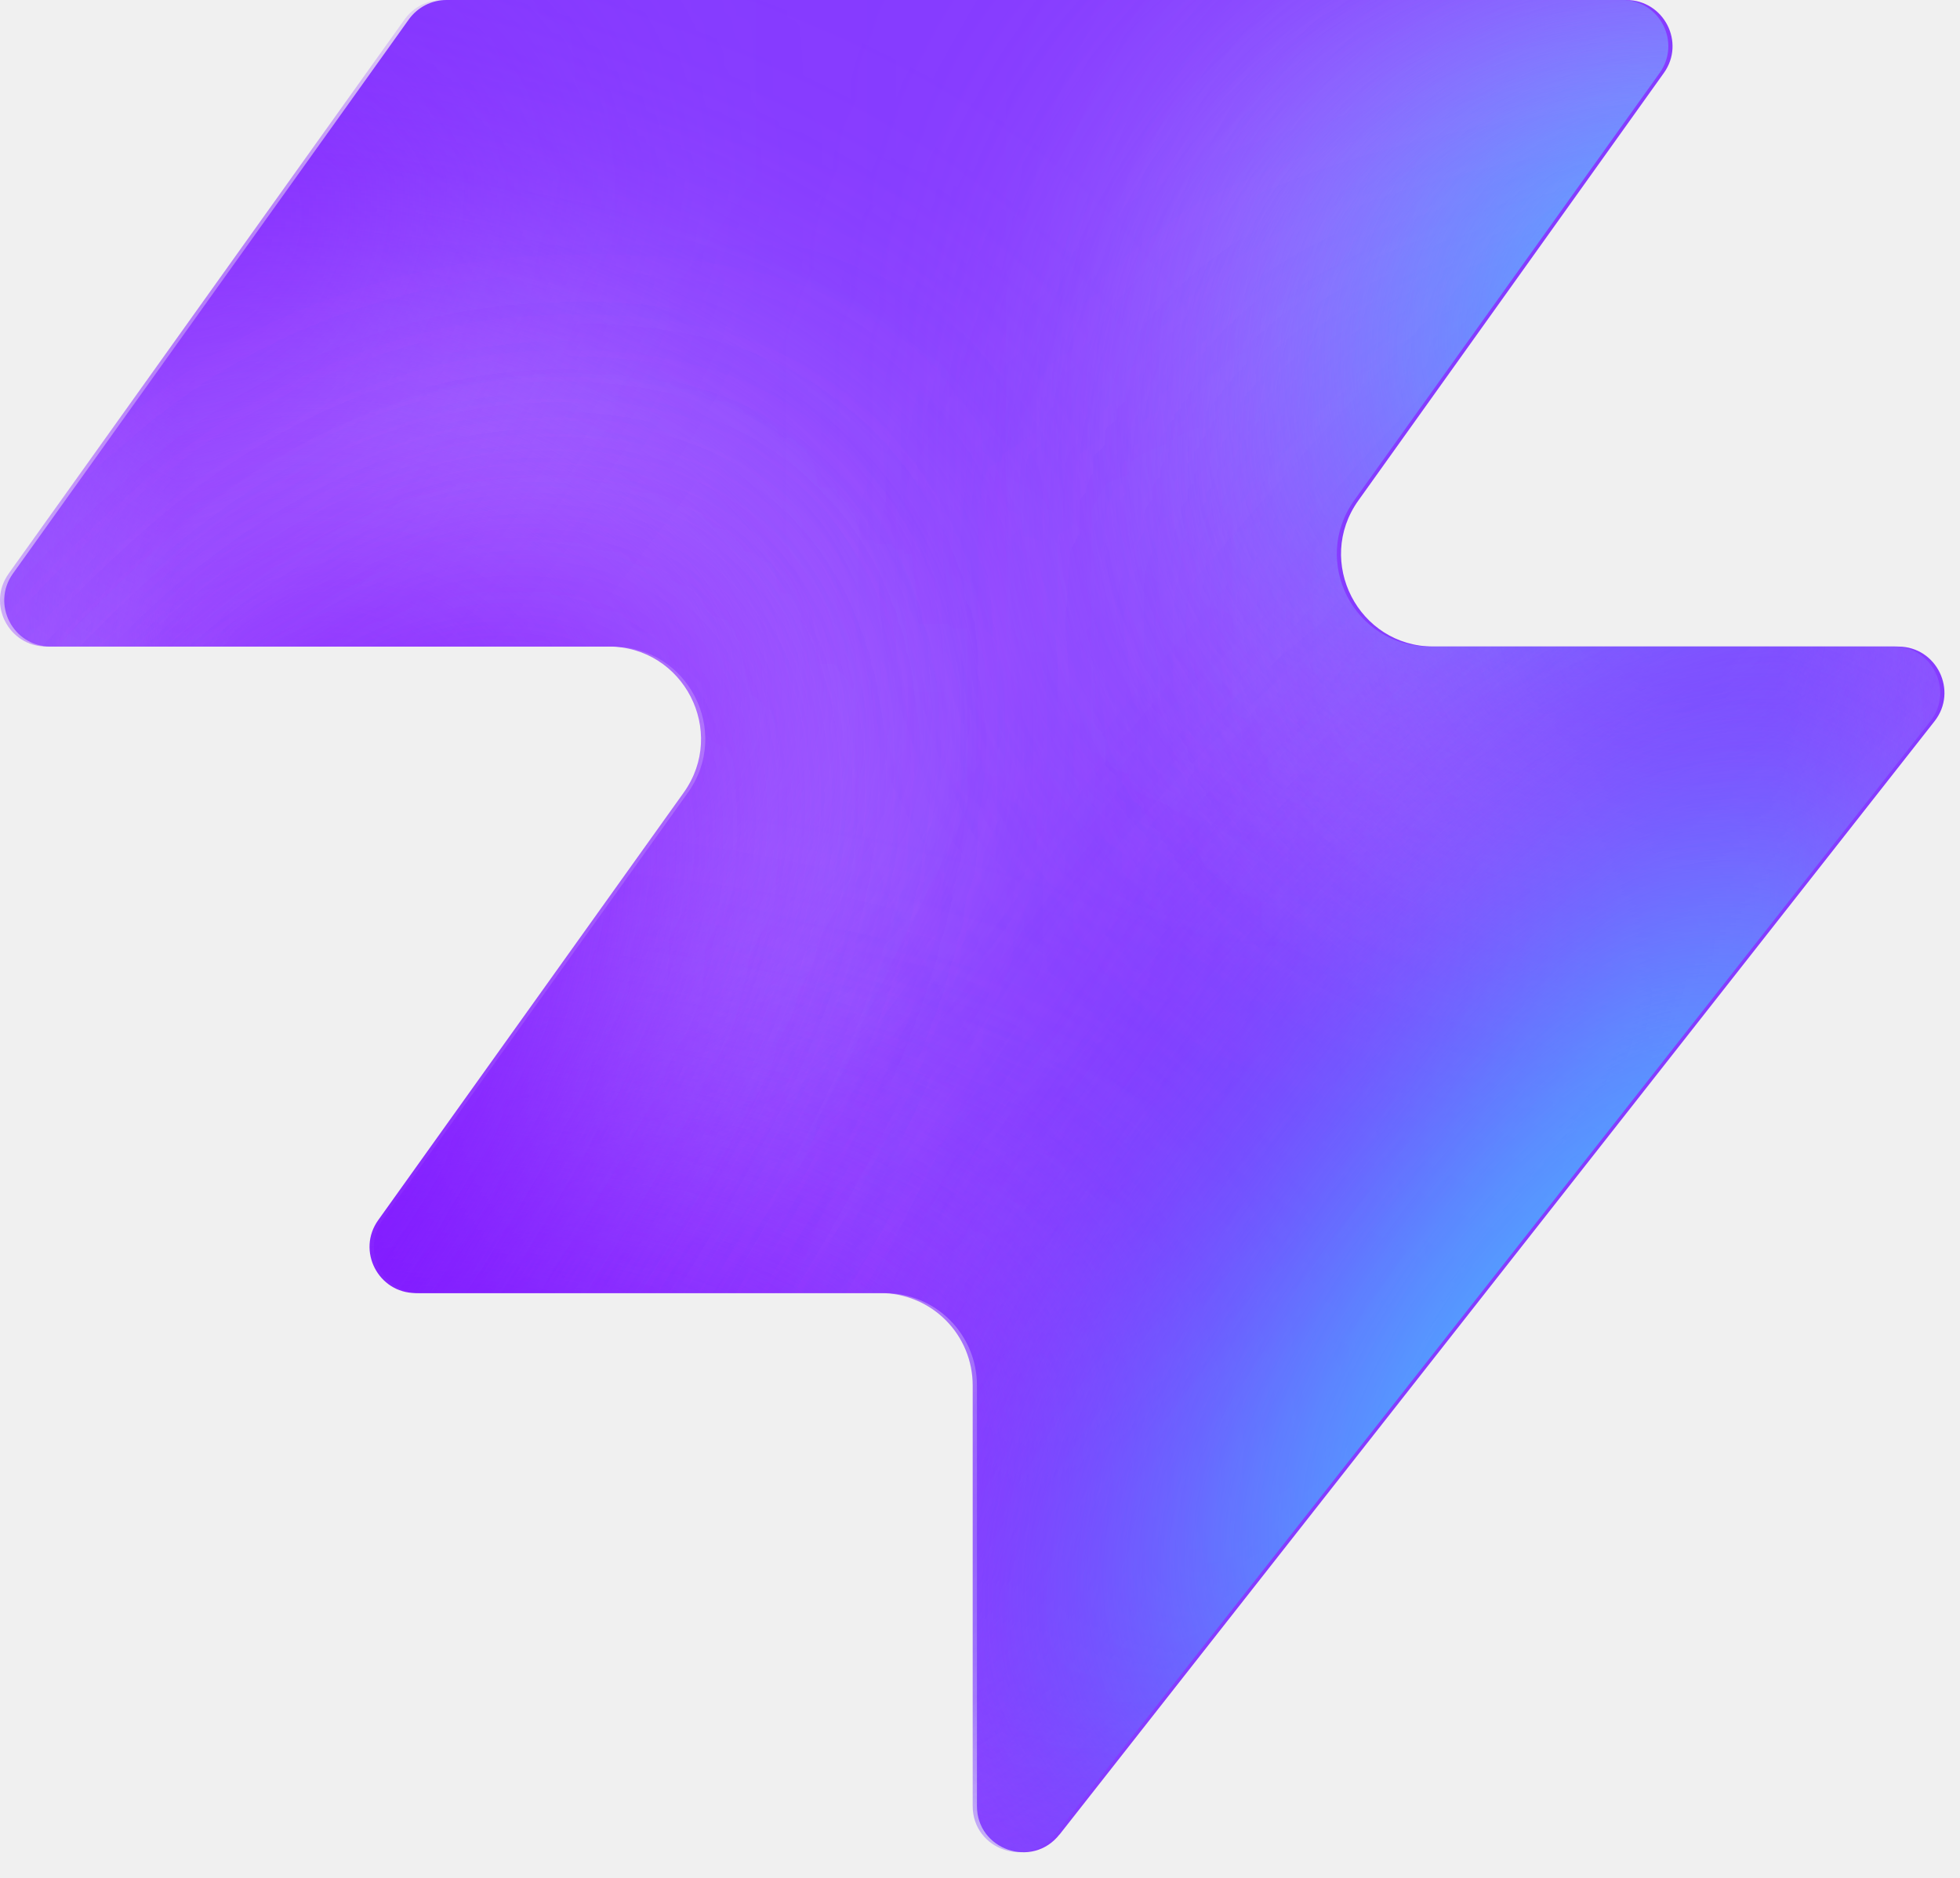
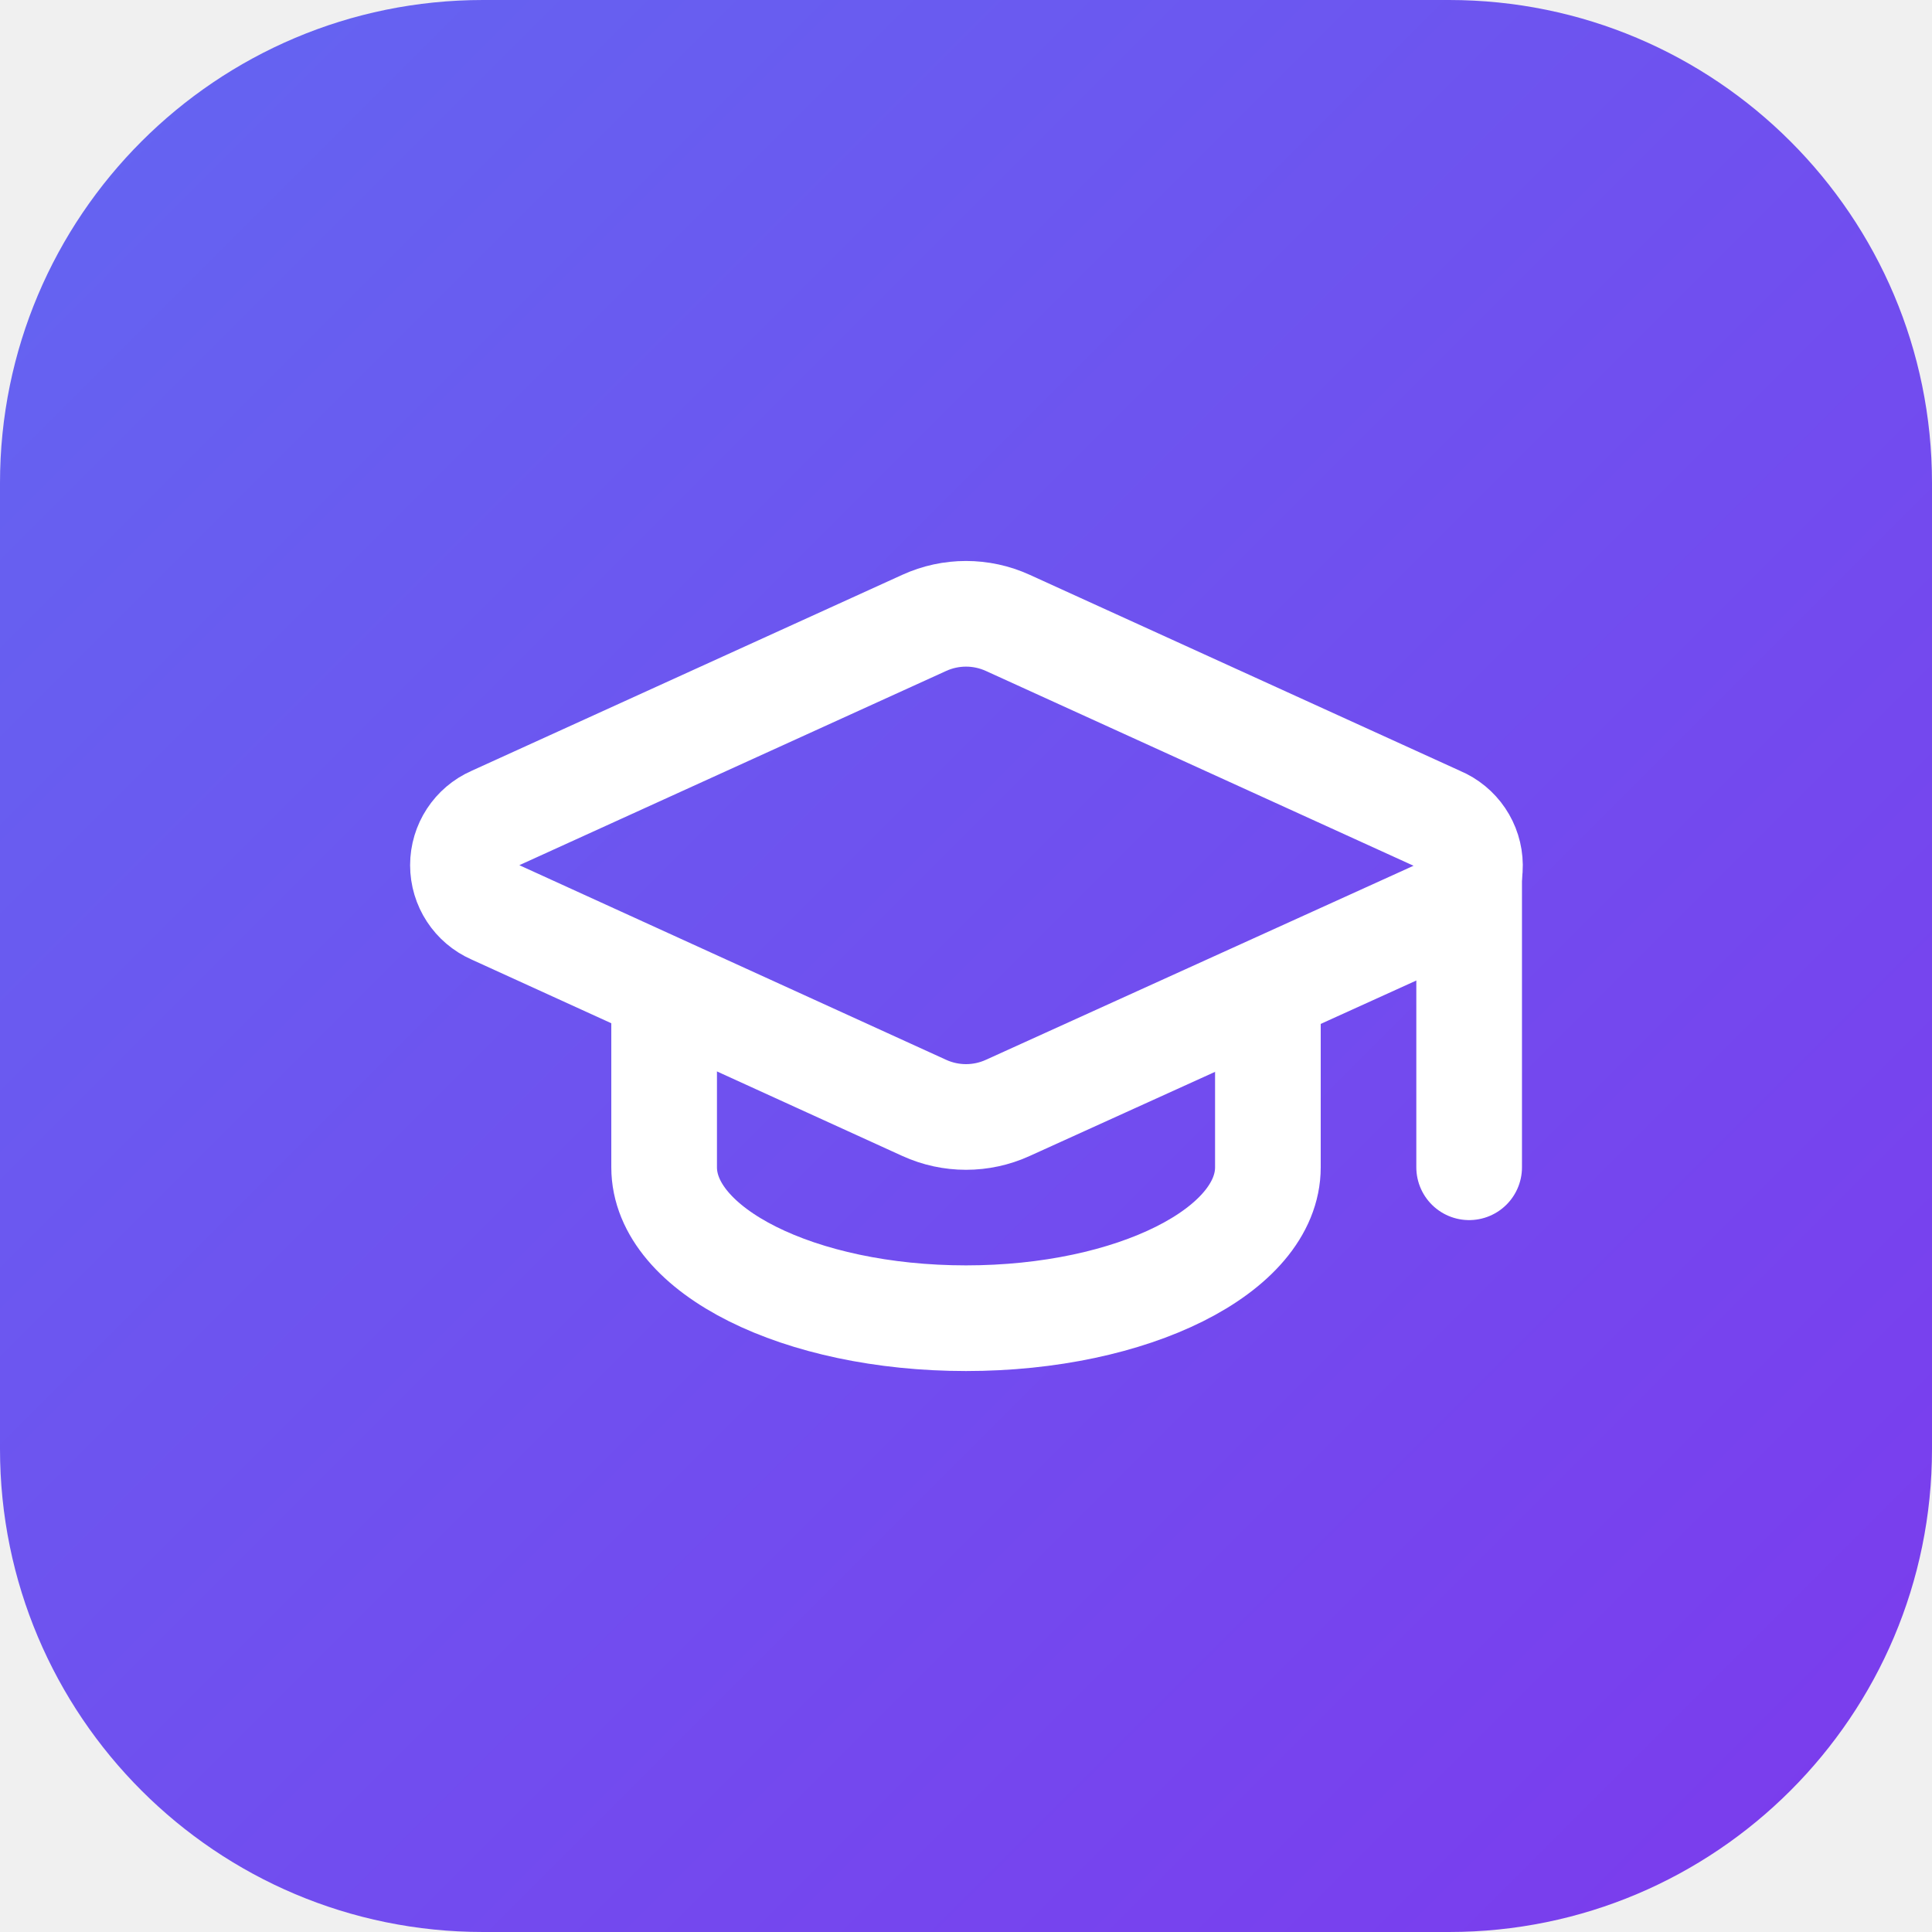
- <svg xmlns="http://www.w3.org/2000/svg" width="48" height="46" fill="none" viewBox="0 0 48 46">
-   <path fill="#863bff" d="M25.946 44.938c-.664.845-2.021.375-2.021-.698V33.937a2.26 2.26 0 0 0-2.262-2.262H10.287c-.92 0-1.456-1.04-.92-1.788l7.48-10.471c1.07-1.497 0-3.578-1.842-3.578H1.237c-.92 0-1.456-1.04-.92-1.788L10.013.474c.214-.297.556-.474.92-.474h28.894c.92 0 1.456 1.04.92 1.788l-7.48 10.471c-1.07 1.498 0 3.579 1.842 3.579h11.377c.943 0 1.473 1.088.89 1.83L25.947 44.94z" style="fill:#863bff;fill:color(display-p3 .525 .23 1);fill-opacity:1" />
-   <mask id="a" width="48" height="46" x="0" y="0" maskUnits="userSpaceOnUse" style="mask-type:alpha">
-     <path fill="#000" d="M25.842 44.938c-.664.844-2.021.375-2.021-.698V33.937a2.26 2.26 0 0 0-2.262-2.262H10.183c-.92 0-1.456-1.04-.92-1.788l7.48-10.471c1.07-1.498 0-3.579-1.842-3.579H1.133c-.92 0-1.456-1.04-.92-1.787L9.91.473c.214-.297.556-.474.92-.474h28.894c.92 0 1.456 1.04.92 1.788l-7.48 10.471c-1.07 1.498 0 3.578 1.842 3.578h11.377c.943 0 1.473 1.088.89 1.832L25.843 44.94z" style="fill:#000;fill-opacity:1" />
-   </mask>
-   <g mask="url(#a)">
-     <g filter="url(#b)">
-       <ellipse cx="5.508" cy="14.704" fill="#ede6ff" rx="5.508" ry="14.704" style="fill:#ede6ff;fill:color(display-p3 .927 .903 1);fill-opacity:1" transform="matrix(.00324 1 1 -.00324 -4.47 31.516)" />
-     </g>
-     <g filter="url(#c)">
-       <ellipse cx="10.399" cy="29.851" fill="#ede6ff" rx="10.399" ry="29.851" style="fill:#ede6ff;fill:color(display-p3 .927 .903 1);fill-opacity:1" transform="matrix(.00324 1 1 -.00324 -39.328 7.883)" />
-     </g>
-     <g filter="url(#d)">
-       <ellipse cx="5.508" cy="30.487" fill="#7e14ff" rx="5.508" ry="30.487" style="fill:#7e14ff;fill:color(display-p3 .492 .077 1);fill-opacity:1" transform="rotate(89.814 -25.913 -14.639)scale(1 -1)" />
-     </g>
-     <g filter="url(#e)">
-       <ellipse cx="5.508" cy="30.599" fill="#7e14ff" rx="5.508" ry="30.599" style="fill:#7e14ff;fill:color(display-p3 .492 .077 1);fill-opacity:1" transform="rotate(89.814 -32.644 -3.334)scale(1 -1)" />
-     </g>
-     <g filter="url(#f)">
-       <ellipse cx="5.508" cy="30.599" fill="#7e14ff" rx="5.508" ry="30.599" style="fill:#7e14ff;fill:color(display-p3 .492 .077 1);fill-opacity:1" transform="matrix(.00324 1 1 -.00324 -34.34 30.47)" />
-     </g>
-     <g filter="url(#g)">
-       <ellipse cx="14.072" cy="22.078" fill="#ede6ff" rx="14.072" ry="22.078" style="fill:#ede6ff;fill:color(display-p3 .927 .903 1);fill-opacity:1" transform="rotate(93.35 24.506 48.493)scale(-1 1)" />
-     </g>
-     <g filter="url(#h)">
-       <ellipse cx="3.47" cy="21.501" fill="#7e14ff" rx="3.47" ry="21.501" style="fill:#7e14ff;fill:color(display-p3 .492 .077 1);fill-opacity:1" transform="rotate(89.009 28.708 47.59)scale(-1 1)" />
-     </g>
-     <g filter="url(#i)">
-       <ellipse cx="3.47" cy="21.501" fill="#7e14ff" rx="3.47" ry="21.501" style="fill:#7e14ff;fill:color(display-p3 .492 .077 1);fill-opacity:1" transform="rotate(89.009 28.708 47.59)scale(-1 1)" />
-     </g>
-     <g filter="url(#j)">
-       <ellipse cx=".387" cy="8.972" fill="#7e14ff" rx="4.407" ry="29.108" style="fill:#7e14ff;fill:color(display-p3 .492 .077 1);fill-opacity:1" transform="rotate(39.51 .387 8.972)" />
-     </g>
-     <g filter="url(#k)">
-       <ellipse cx="47.523" cy="-6.092" fill="#7e14ff" rx="4.407" ry="29.108" style="fill:#7e14ff;fill:color(display-p3 .492 .077 1);fill-opacity:1" transform="rotate(37.892 47.523 -6.092)" />
-     </g>
-     <g filter="url(#l)">
-       <ellipse cx="41.412" cy="6.333" fill="#47bfff" rx="5.971" ry="9.665" style="fill:#47bfff;fill:color(display-p3 .28 .748 1);fill-opacity:1" transform="rotate(37.892 41.412 6.333)" />
-     </g>
-     <g filter="url(#m)">
-       <ellipse cx="-1.879" cy="38.332" fill="#7e14ff" rx="4.407" ry="29.108" style="fill:#7e14ff;fill:color(display-p3 .492 .077 1);fill-opacity:1" transform="rotate(37.892 -1.88 38.332)" />
-     </g>
-     <g filter="url(#n)">
-       <ellipse cx="-1.879" cy="38.332" fill="#7e14ff" rx="4.407" ry="29.108" style="fill:#7e14ff;fill:color(display-p3 .492 .077 1);fill-opacity:1" transform="rotate(37.892 -1.88 38.332)" />
-     </g>
-     <g filter="url(#o)">
-       <ellipse cx="35.651" cy="29.907" fill="#7e14ff" rx="4.407" ry="29.108" style="fill:#7e14ff;fill:color(display-p3 .492 .077 1);fill-opacity:1" transform="rotate(37.892 35.651 29.907)" />
-     </g>
-     <g filter="url(#p)">
-       <ellipse cx="38.418" cy="32.4" fill="#47bfff" rx="5.971" ry="15.297" style="fill:#47bfff;fill:color(display-p3 .28 .748 1);fill-opacity:1" transform="rotate(37.892 38.418 32.4)" />
-     </g>
+ <svg xmlns="http://www.w3.org/2000/svg" width="64" height="64" viewBox="0 0 64 64">
+   <defs>
+     <linearGradient id="g" x1="0" y1="0" x2="1" y2="1">
+       <stop offset="0" stop-color="#6366f1" />
+       <stop offset="1" stop-color="#7c3aed" />
+     </linearGradient>
+   </defs>
+   <rect width="64" height="64" rx="16" fill="url(#g)" />
+   <g transform="translate(12 12) scale(1.6667)" fill="none" stroke="#fff" stroke-width="2.1" stroke-linecap="round" stroke-linejoin="round">
+     <path d="M21.42 10.922a1 1 0 0 0-.019-1.838L12.83 5.18a2 2 0 0 0-1.66 0L2.6 9.08a1 1 0 0 0 0 1.832l8.57 3.908a2 2 0 0 0 1.66 0z" />
+     <path d="M22 10v6" />
+     <path d="M6 12.5V16a6 3 0 0 0 12 0v-3.5" />
  </g>
-   <defs>
-     <filter id="b" width="60.045" height="41.654" x="-19.77" y="16.149" color-interpolation-filters="sRGB" filterUnits="userSpaceOnUse">
-       <feFlood flood-opacity="0" result="BackgroundImageFix" />
-       <feBlend in="SourceGraphic" in2="BackgroundImageFix" result="shape" />
-       <feGaussianBlur result="effect1_foregroundBlur_2002_17158" stdDeviation="7.659" />
-     </filter>
-     <filter id="c" width="90.34" height="51.437" x="-54.613" y="-7.533" color-interpolation-filters="sRGB" filterUnits="userSpaceOnUse">
-       <feFlood flood-opacity="0" result="BackgroundImageFix" />
-       <feBlend in="SourceGraphic" in2="BackgroundImageFix" result="shape" />
-       <feGaussianBlur result="effect1_foregroundBlur_2002_17158" stdDeviation="7.659" />
-     </filter>
-     <filter id="d" width="79.355" height="29.4" x="-49.64" y="2.03" color-interpolation-filters="sRGB" filterUnits="userSpaceOnUse">
-       <feFlood flood-opacity="0" result="BackgroundImageFix" />
-       <feBlend in="SourceGraphic" in2="BackgroundImageFix" result="shape" />
-       <feGaussianBlur result="effect1_foregroundBlur_2002_17158" stdDeviation="4.596" />
-     </filter>
-     <filter id="e" width="79.579" height="29.4" x="-45.045" y="20.029" color-interpolation-filters="sRGB" filterUnits="userSpaceOnUse">
-       <feFlood flood-opacity="0" result="BackgroundImageFix" />
-       <feBlend in="SourceGraphic" in2="BackgroundImageFix" result="shape" />
-       <feGaussianBlur result="effect1_foregroundBlur_2002_17158" stdDeviation="4.596" />
-     </filter>
-     <filter id="f" width="79.579" height="29.4" x="-43.513" y="21.178" color-interpolation-filters="sRGB" filterUnits="userSpaceOnUse">
-       <feFlood flood-opacity="0" result="BackgroundImageFix" />
-       <feBlend in="SourceGraphic" in2="BackgroundImageFix" result="shape" />
-       <feGaussianBlur result="effect1_foregroundBlur_2002_17158" stdDeviation="4.596" />
-     </filter>
-     <filter id="g" width="74.749" height="58.852" x="15.756" y="-17.901" color-interpolation-filters="sRGB" filterUnits="userSpaceOnUse">
-       <feFlood flood-opacity="0" result="BackgroundImageFix" />
-       <feBlend in="SourceGraphic" in2="BackgroundImageFix" result="shape" />
-       <feGaussianBlur result="effect1_foregroundBlur_2002_17158" stdDeviation="7.659" />
-     </filter>
-     <filter id="h" width="61.377" height="25.362" x="23.548" y="2.284" color-interpolation-filters="sRGB" filterUnits="userSpaceOnUse">
-       <feFlood flood-opacity="0" result="BackgroundImageFix" />
-       <feBlend in="SourceGraphic" in2="BackgroundImageFix" result="shape" />
-       <feGaussianBlur result="effect1_foregroundBlur_2002_17158" stdDeviation="4.596" />
-     </filter>
-     <filter id="i" width="61.377" height="25.362" x="23.548" y="2.284" color-interpolation-filters="sRGB" filterUnits="userSpaceOnUse">
-       <feFlood flood-opacity="0" result="BackgroundImageFix" />
-       <feBlend in="SourceGraphic" in2="BackgroundImageFix" result="shape" />
-       <feGaussianBlur result="effect1_foregroundBlur_2002_17158" stdDeviation="4.596" />
-     </filter>
-     <filter id="j" width="56.045" height="63.649" x="-27.636" y="-22.853" color-interpolation-filters="sRGB" filterUnits="userSpaceOnUse">
-       <feFlood flood-opacity="0" result="BackgroundImageFix" />
-       <feBlend in="SourceGraphic" in2="BackgroundImageFix" result="shape" />
-       <feGaussianBlur result="effect1_foregroundBlur_2002_17158" stdDeviation="4.596" />
-     </filter>
-     <filter id="k" width="54.814" height="64.646" x="20.116" y="-38.415" color-interpolation-filters="sRGB" filterUnits="userSpaceOnUse">
-       <feFlood flood-opacity="0" result="BackgroundImageFix" />
-       <feBlend in="SourceGraphic" in2="BackgroundImageFix" result="shape" />
-       <feGaussianBlur result="effect1_foregroundBlur_2002_17158" stdDeviation="4.596" />
-     </filter>
-     <filter id="l" width="33.541" height="35.313" x="24.641" y="-11.323" color-interpolation-filters="sRGB" filterUnits="userSpaceOnUse">
-       <feFlood flood-opacity="0" result="BackgroundImageFix" />
-       <feBlend in="SourceGraphic" in2="BackgroundImageFix" result="shape" />
-       <feGaussianBlur result="effect1_foregroundBlur_2002_17158" stdDeviation="4.596" />
-     </filter>
-     <filter id="m" width="54.814" height="64.646" x="-29.286" y="6.009" color-interpolation-filters="sRGB" filterUnits="userSpaceOnUse">
-       <feFlood flood-opacity="0" result="BackgroundImageFix" />
-       <feBlend in="SourceGraphic" in2="BackgroundImageFix" result="shape" />
-       <feGaussianBlur result="effect1_foregroundBlur_2002_17158" stdDeviation="4.596" />
-     </filter>
-     <filter id="n" width="54.814" height="64.646" x="-29.286" y="6.009" color-interpolation-filters="sRGB" filterUnits="userSpaceOnUse">
-       <feFlood flood-opacity="0" result="BackgroundImageFix" />
-       <feBlend in="SourceGraphic" in2="BackgroundImageFix" result="shape" />
-       <feGaussianBlur result="effect1_foregroundBlur_2002_17158" stdDeviation="4.596" />
-     </filter>
-     <filter id="o" width="54.814" height="64.646" x="8.244" y="-2.416" color-interpolation-filters="sRGB" filterUnits="userSpaceOnUse">
-       <feFlood flood-opacity="0" result="BackgroundImageFix" />
-       <feBlend in="SourceGraphic" in2="BackgroundImageFix" result="shape" />
-       <feGaussianBlur result="effect1_foregroundBlur_2002_17158" stdDeviation="4.596" />
-     </filter>
-     <filter id="p" width="39.409" height="43.623" x="18.713" y="10.588" color-interpolation-filters="sRGB" filterUnits="userSpaceOnUse">
-       <feFlood flood-opacity="0" result="BackgroundImageFix" />
-       <feBlend in="SourceGraphic" in2="BackgroundImageFix" result="shape" />
-       <feGaussianBlur result="effect1_foregroundBlur_2002_17158" stdDeviation="4.596" />
-     </filter>
-   </defs>
</svg>
